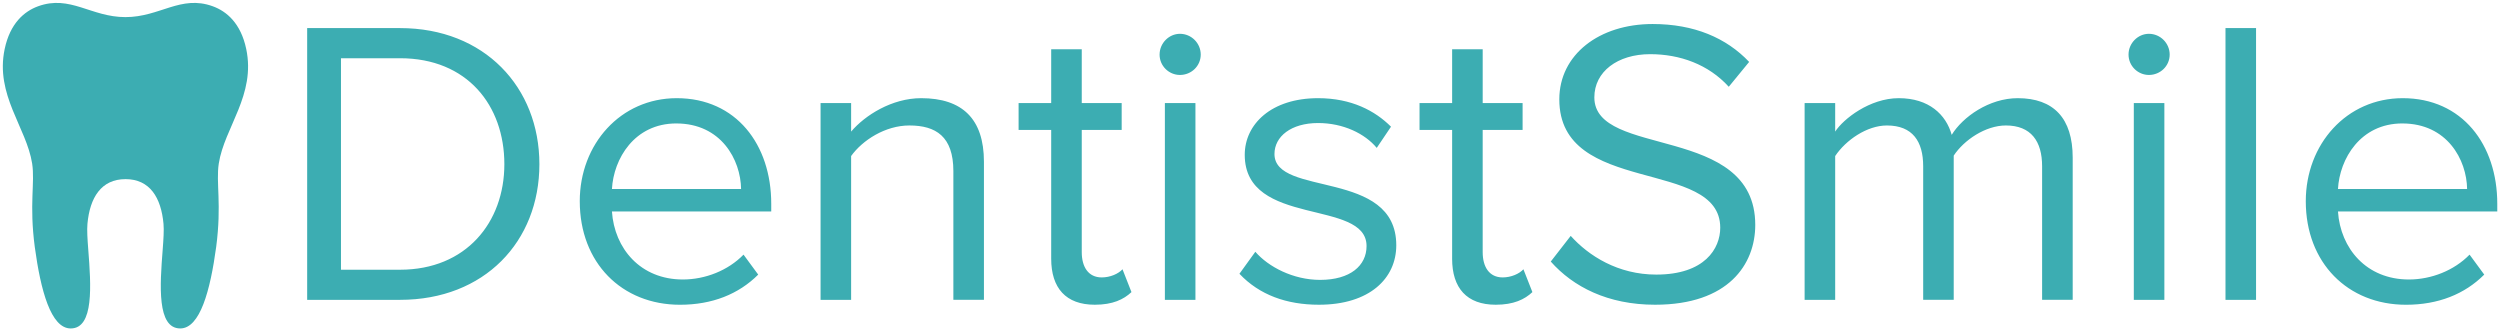
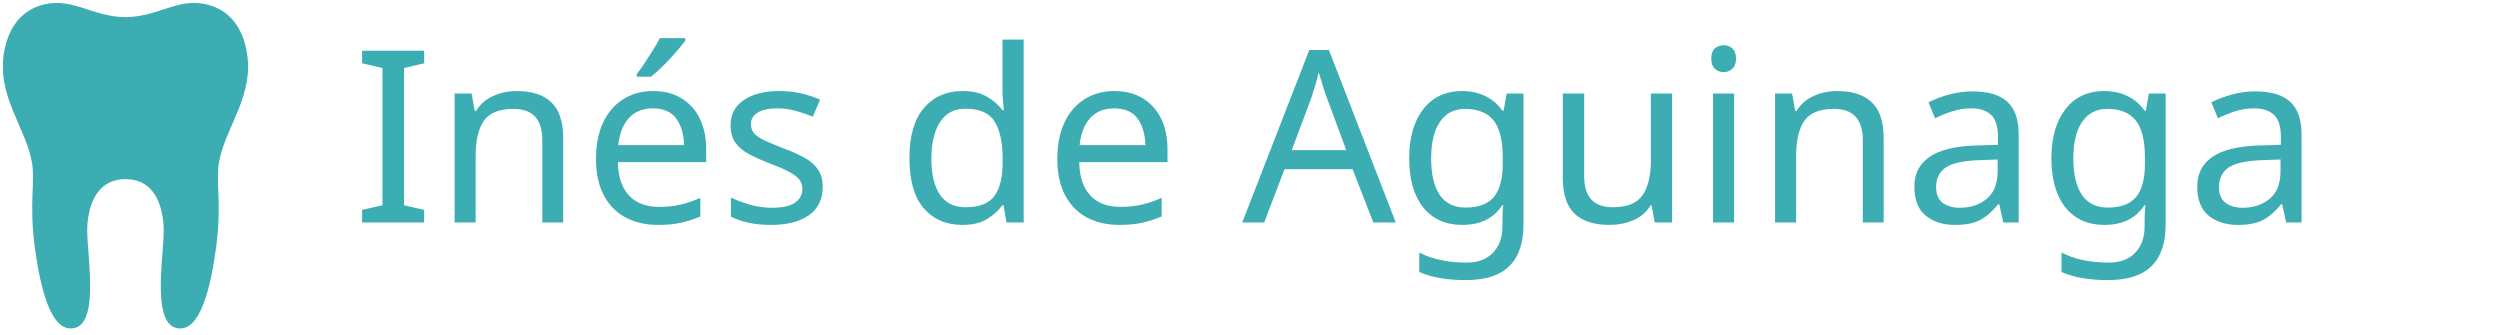
- <svg xmlns="http://www.w3.org/2000/svg" width="220.875" height="29.562" viewBox="0 0 220.875 29.562">
-   <path fill="#3CADB2" d="M11.086 15.826c2.152 0 3.15 1.633 3.36 3.952.05.556-.002 1.364-.074 2.3-.242 3.115-.52 6.94 1.553 6.94 1.753 0 2.654-3.363 3.174-7.198.5-3.795-.03-5.685.23-7.37.498-3.192 3.286-6.055 2.424-10.127-.477-2.26-1.72-3.32-2.953-3.768-2.837-1.033-4.67.957-7.717.957s-4.88-1.99-7.72-.957C2.136 1.002.892 2.065.414 4.323c-.86 4.07 1.927 6.935 2.427 10.128.26 1.686-.27 3.575.232 7.37.52 3.834 1.42 7.198 3.174 7.198 2.07 0 1.795-3.825 1.553-6.94-.072-.936-.125-1.745-.075-2.3.21-2.32 1.22-3.952 3.36-3.952z" />
-   <g fill="#3CADB2">
-     <path d="M27.138 26.492V2.482h8.207c7.45 0 12.31 5.22 12.31 12.023 0 6.84-4.858 11.986-12.31 11.986h-8.207zM44.56 14.505c0-5.184-3.275-9.36-9.215-9.36h-5.22V23.83h5.22c5.83 0 9.215-4.176 9.215-9.323zM51.222 17.78c0-5.04 3.6-9.106 8.567-9.106 5.254 0 8.35 4.104 8.35 9.323v.684H54.065c.216 3.276 2.52 6.012 6.263 6.012 1.98 0 3.995-.792 5.363-2.196l1.297 1.764c-1.728 1.728-4.068 2.664-6.91 2.664-5.148 0-8.855-3.708-8.855-9.143zm8.53-6.874c-3.708 0-5.543 3.13-5.687 5.795h11.41c-.035-2.59-1.763-5.794-5.723-5.794zM84.23 26.492V15.117c0-3.06-1.547-4.032-3.886-4.032-2.124 0-4.14 1.296-5.147 2.7v12.707h-2.7V9.106h2.7v2.52c1.224-1.44 3.6-2.952 6.19-2.952 3.637 0 5.544 1.836 5.544 5.615V26.49h-2.7zM92.873 22.856V11.48h-2.88V9.107h2.88V4.354h2.7v4.75H99.1v2.376h-3.527v10.8c0 1.296.576 2.23 1.764 2.23.756 0 1.476-.323 1.836-.72l.792 2.017c-.685.648-1.656 1.116-3.24 1.116-2.556 0-3.852-1.475-3.852-4.067zM102.45 4.822c0-1.008.827-1.835 1.8-1.835 1.007 0 1.835.828 1.835 1.835s-.828 1.8-1.836 1.8c-.973 0-1.8-.792-1.8-1.8zm.467 21.67V9.106h2.7v17.386h-2.7zM109.505 24.188l1.404-1.944c1.15 1.332 3.347 2.484 5.722 2.484 2.664 0 4.104-1.26 4.104-2.988 0-4.21-10.762-1.62-10.762-8.063 0-2.7 2.338-5.003 6.48-5.003 2.95 0 5.038 1.116 6.442 2.52l-1.26 1.872c-1.045-1.26-2.953-2.196-5.184-2.196-2.377 0-3.852 1.188-3.852 2.736 0 3.815 10.762 1.296 10.762 8.063 0 2.915-2.34 5.254-6.838 5.254-2.843 0-5.255-.864-7.02-2.736zM128.296 22.856V11.48h-2.88V9.107h2.88V4.354h2.7v4.75h3.526v2.376h-3.527v10.8c0 1.296.576 2.23 1.764 2.23.755 0 1.476-.323 1.835-.72l.793 2.017c-.686.648-1.656 1.116-3.24 1.116-2.557 0-3.852-1.475-3.852-4.067zM137.01 23.108l1.763-2.268c1.584 1.764 4.174 3.42 7.56 3.42 4.282 0 5.65-2.305 5.65-4.14 0-6.19-14.218-2.772-14.218-11.34 0-3.958 3.527-6.658 8.242-6.658 3.672 0 6.516 1.224 8.53 3.348l-1.8 2.196c-1.8-1.98-4.318-2.88-6.947-2.88-2.88 0-4.93 1.548-4.93 3.816 0 5.4 14.217 2.304 14.217 11.267 0 3.49-2.375 7.054-8.854 7.054-4.175 0-7.236-1.584-9.214-3.816zM180.42 26.492V14.685c0-2.196-.972-3.6-3.202-3.6-1.8 0-3.71 1.296-4.607 2.664v12.74h-2.698V14.686c0-2.196-.938-3.6-3.205-3.6-1.764 0-3.635 1.296-4.57 2.7v12.707h-2.7V9.106h2.7v2.52c.72-1.116 3.06-2.952 5.615-2.952 2.664 0 4.176 1.44 4.68 3.24.97-1.584 3.31-3.24 5.83-3.24 3.168 0 4.86 1.764 4.86 5.255v12.56h-2.7zM188.056 4.822c0-1.008.828-1.835 1.8-1.835 1.007 0 1.835.828 1.835 1.835s-.827 1.8-1.835 1.8c-.97 0-1.8-.792-1.8-1.8zm.466 21.67V9.106h2.7v17.386h-2.7zM196.622 26.492V2.482h2.7v24.01h-2.7zM203.716 17.78c0-5.04 3.6-9.106 8.566-9.106 5.256 0 8.352 4.104 8.352 9.323v.684H206.56c.215 3.276 2.52 6.012 6.264 6.012 1.98 0 3.994-.792 5.363-2.196l1.295 1.764c-1.727 1.728-4.066 2.664-6.91 2.664-5.15 0-8.856-3.708-8.856-9.143zm8.53-6.874c-3.706 0-5.542 3.13-5.687 5.795h11.41c-.035-2.59-1.764-5.794-5.723-5.794z" />
+ <svg xmlns="http://www.w3.org/2000/svg" version="1.1" id="Layer_1" x="0px" y="0px" width="220.875px" height="29.562px" viewBox="0 0 220.875 29.562" enable-background="new 0 0 220.875 29.562" xml:space="preserve">
+   <defs id="defs4167" />
+   <path fill="#3CADB2" d="M11.086,15.826c2.152,0,3.15,1.633,3.36,3.952c0.049,0.556-0.002,1.364-0.074,2.301  c-0.242,3.114-0.52,6.939,1.553,6.939c1.753,0,2.654-3.363,3.174-7.198c0.502-3.795-0.03-5.685,0.231-7.369  c0.498-3.193,3.286-6.056,2.424-10.128c-0.477-2.259-1.72-3.321-2.953-3.768c-2.838-1.033-4.67,0.957-7.718,0.957  s-4.88-1.99-7.719-0.957C2.135,1.002,0.891,2.064,0.414,4.323c-0.86,4.071,1.926,6.935,2.426,10.128  c0.261,1.685-0.27,3.574,0.232,7.369c0.52,3.834,1.42,7.198,3.174,7.198c2.071,0,1.795-3.825,1.553-6.939  c-0.071-0.937-0.124-1.746-0.074-2.301C7.934,17.458,8.945,15.826,11.086,15.826L11.086,15.826z" id="path4137" />
+   <g id="g4139">
+     <text xml:space="preserve" style="font-style:normal;font-weight:normal;font-size:40px;line-height:125%;font-family:sans-serif;letter-spacing:0px;word-spacing:0px;fill:#3cadb2;fill-opacity:1;stroke:none;stroke-width:1px;stroke-linecap:butt;stroke-linejoin:miter;stroke-opacity:1" x="31.15" y="19.652" id="text4171">
+       <tspan id="tspan4173" x="31.15" y="19.652" style="font-style:normal;font-variant:normal;font-weight:normal;font-stretch:normal;font-size:21.25px;line-height:125%;font-family:Pacifico;-inkscape-font-specification:'Pacifico, Normal';text-align:start;writing-mode:lr-tb;text-anchor:start;fill:#3cadb2;fill-opacity:1">Inés de Aguinaga</tspan>
+     </text>
  </g>
</svg>
